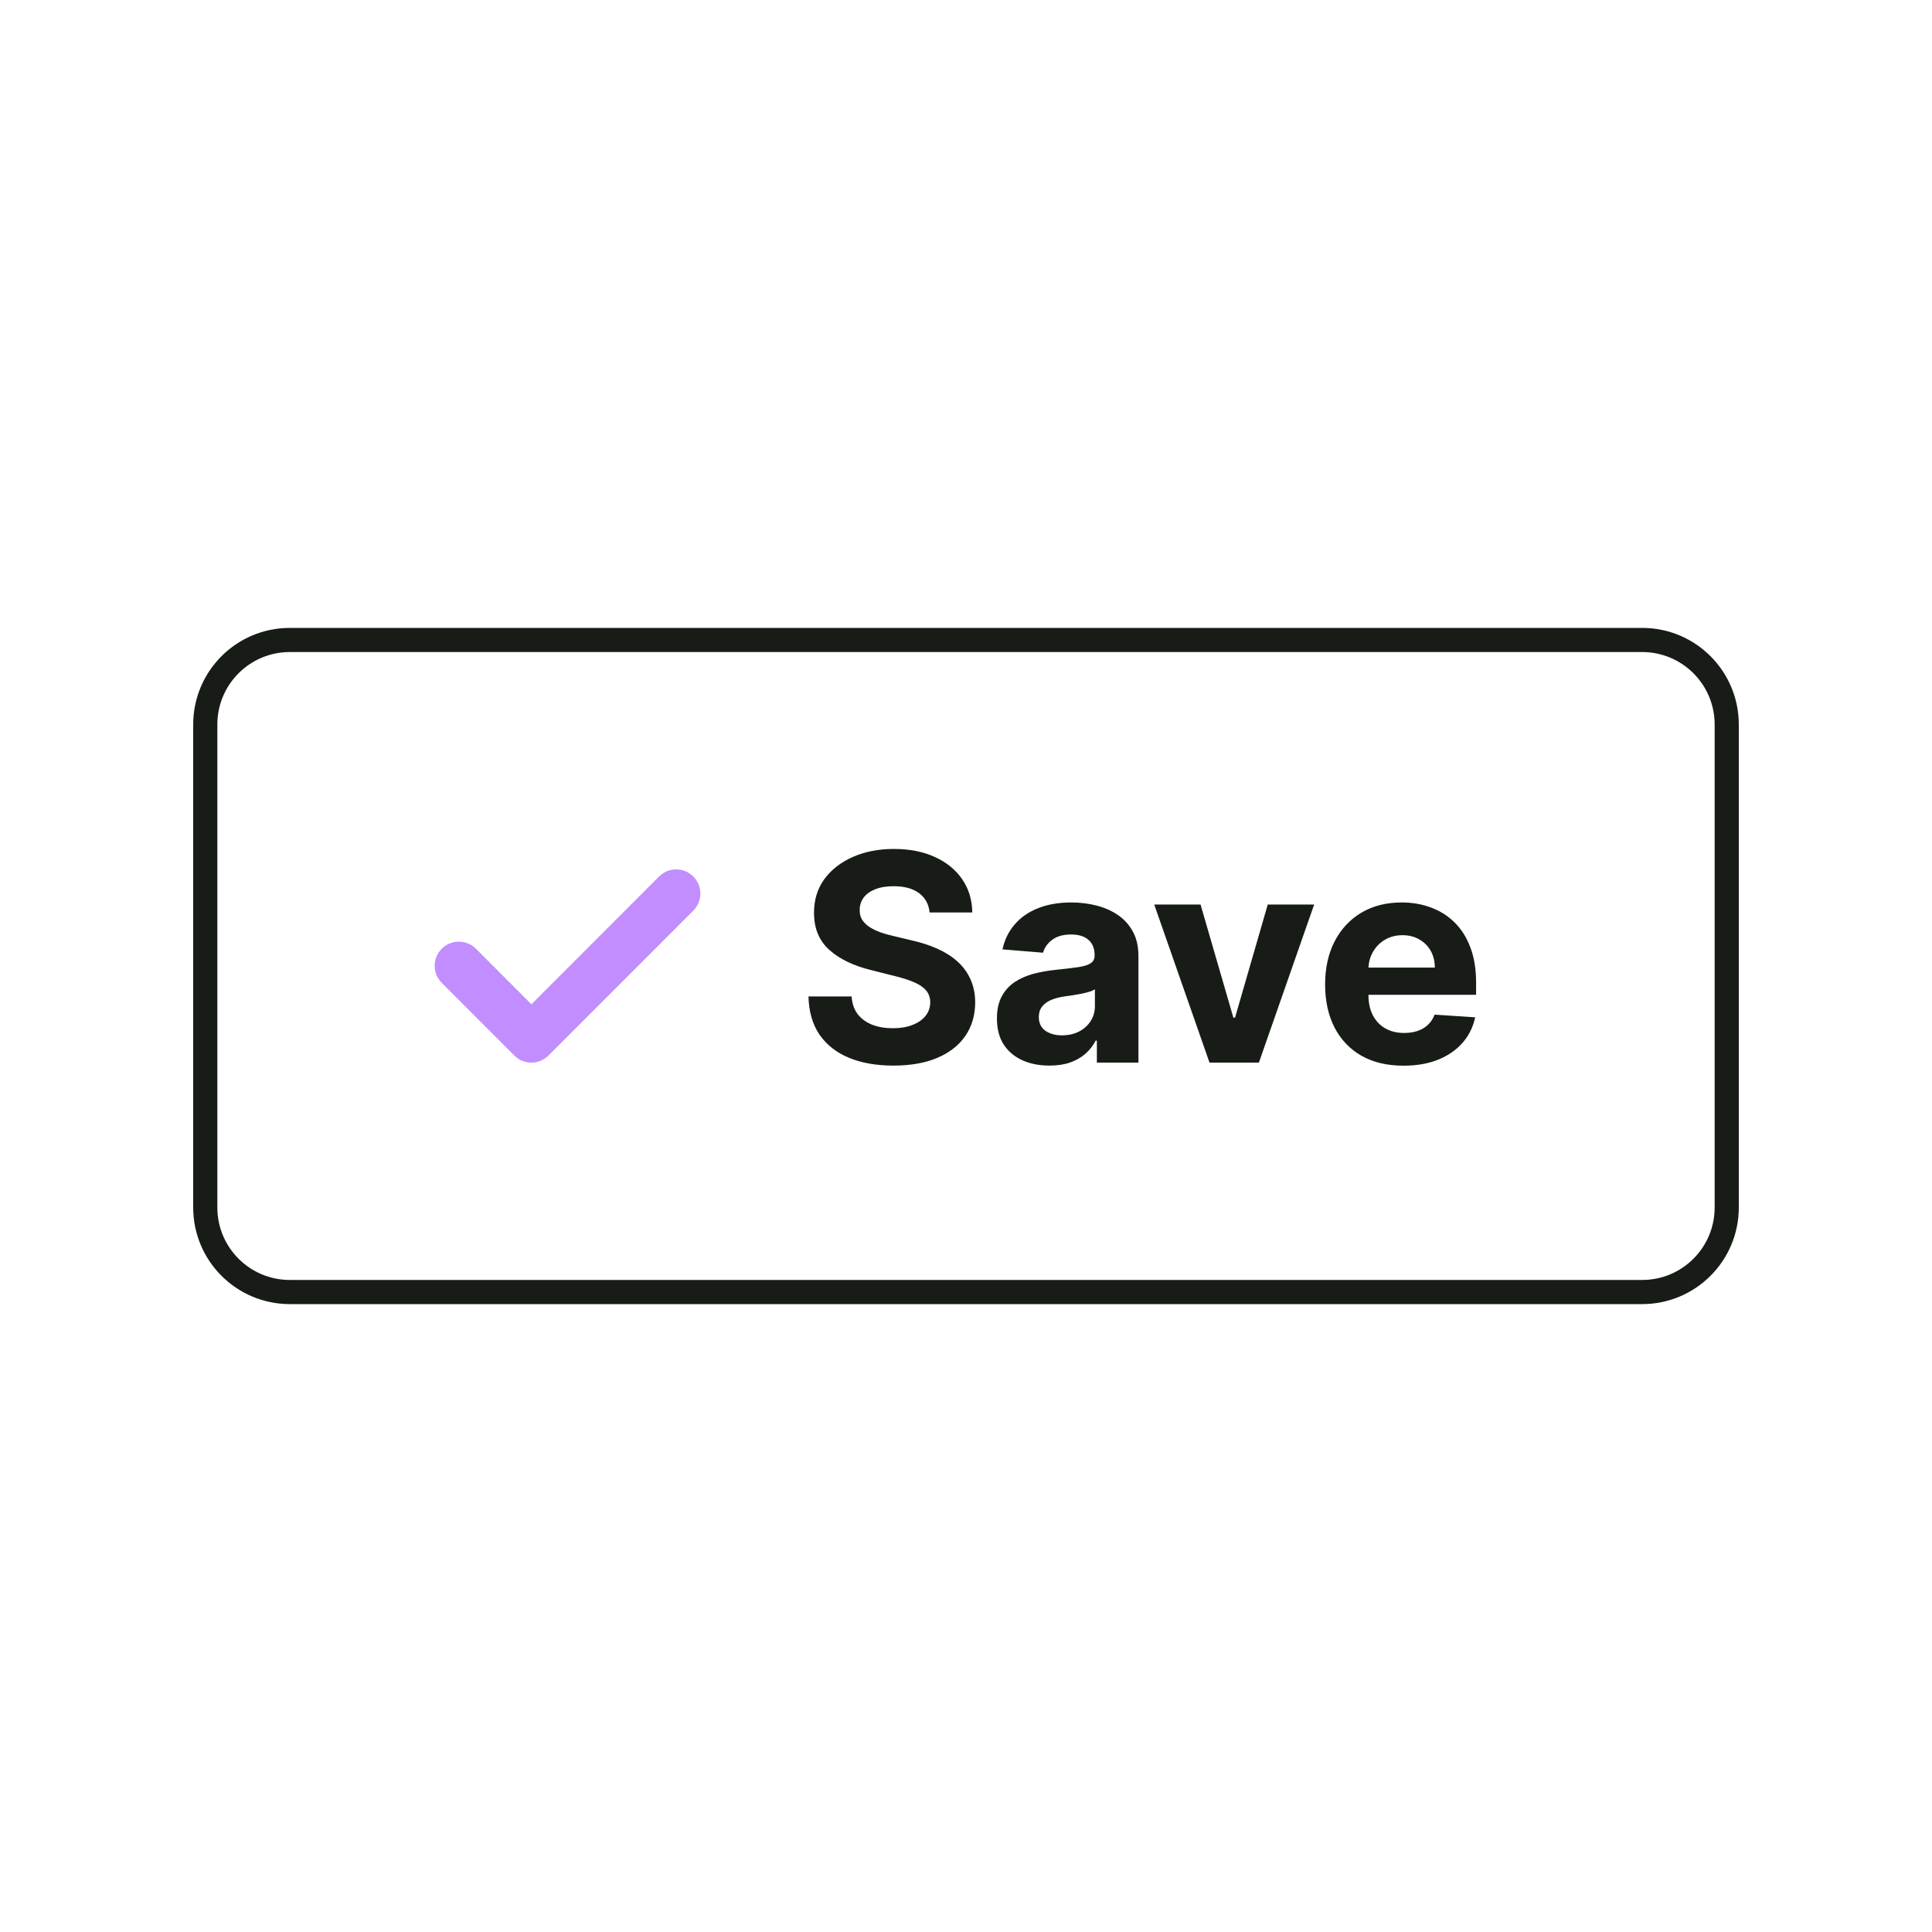
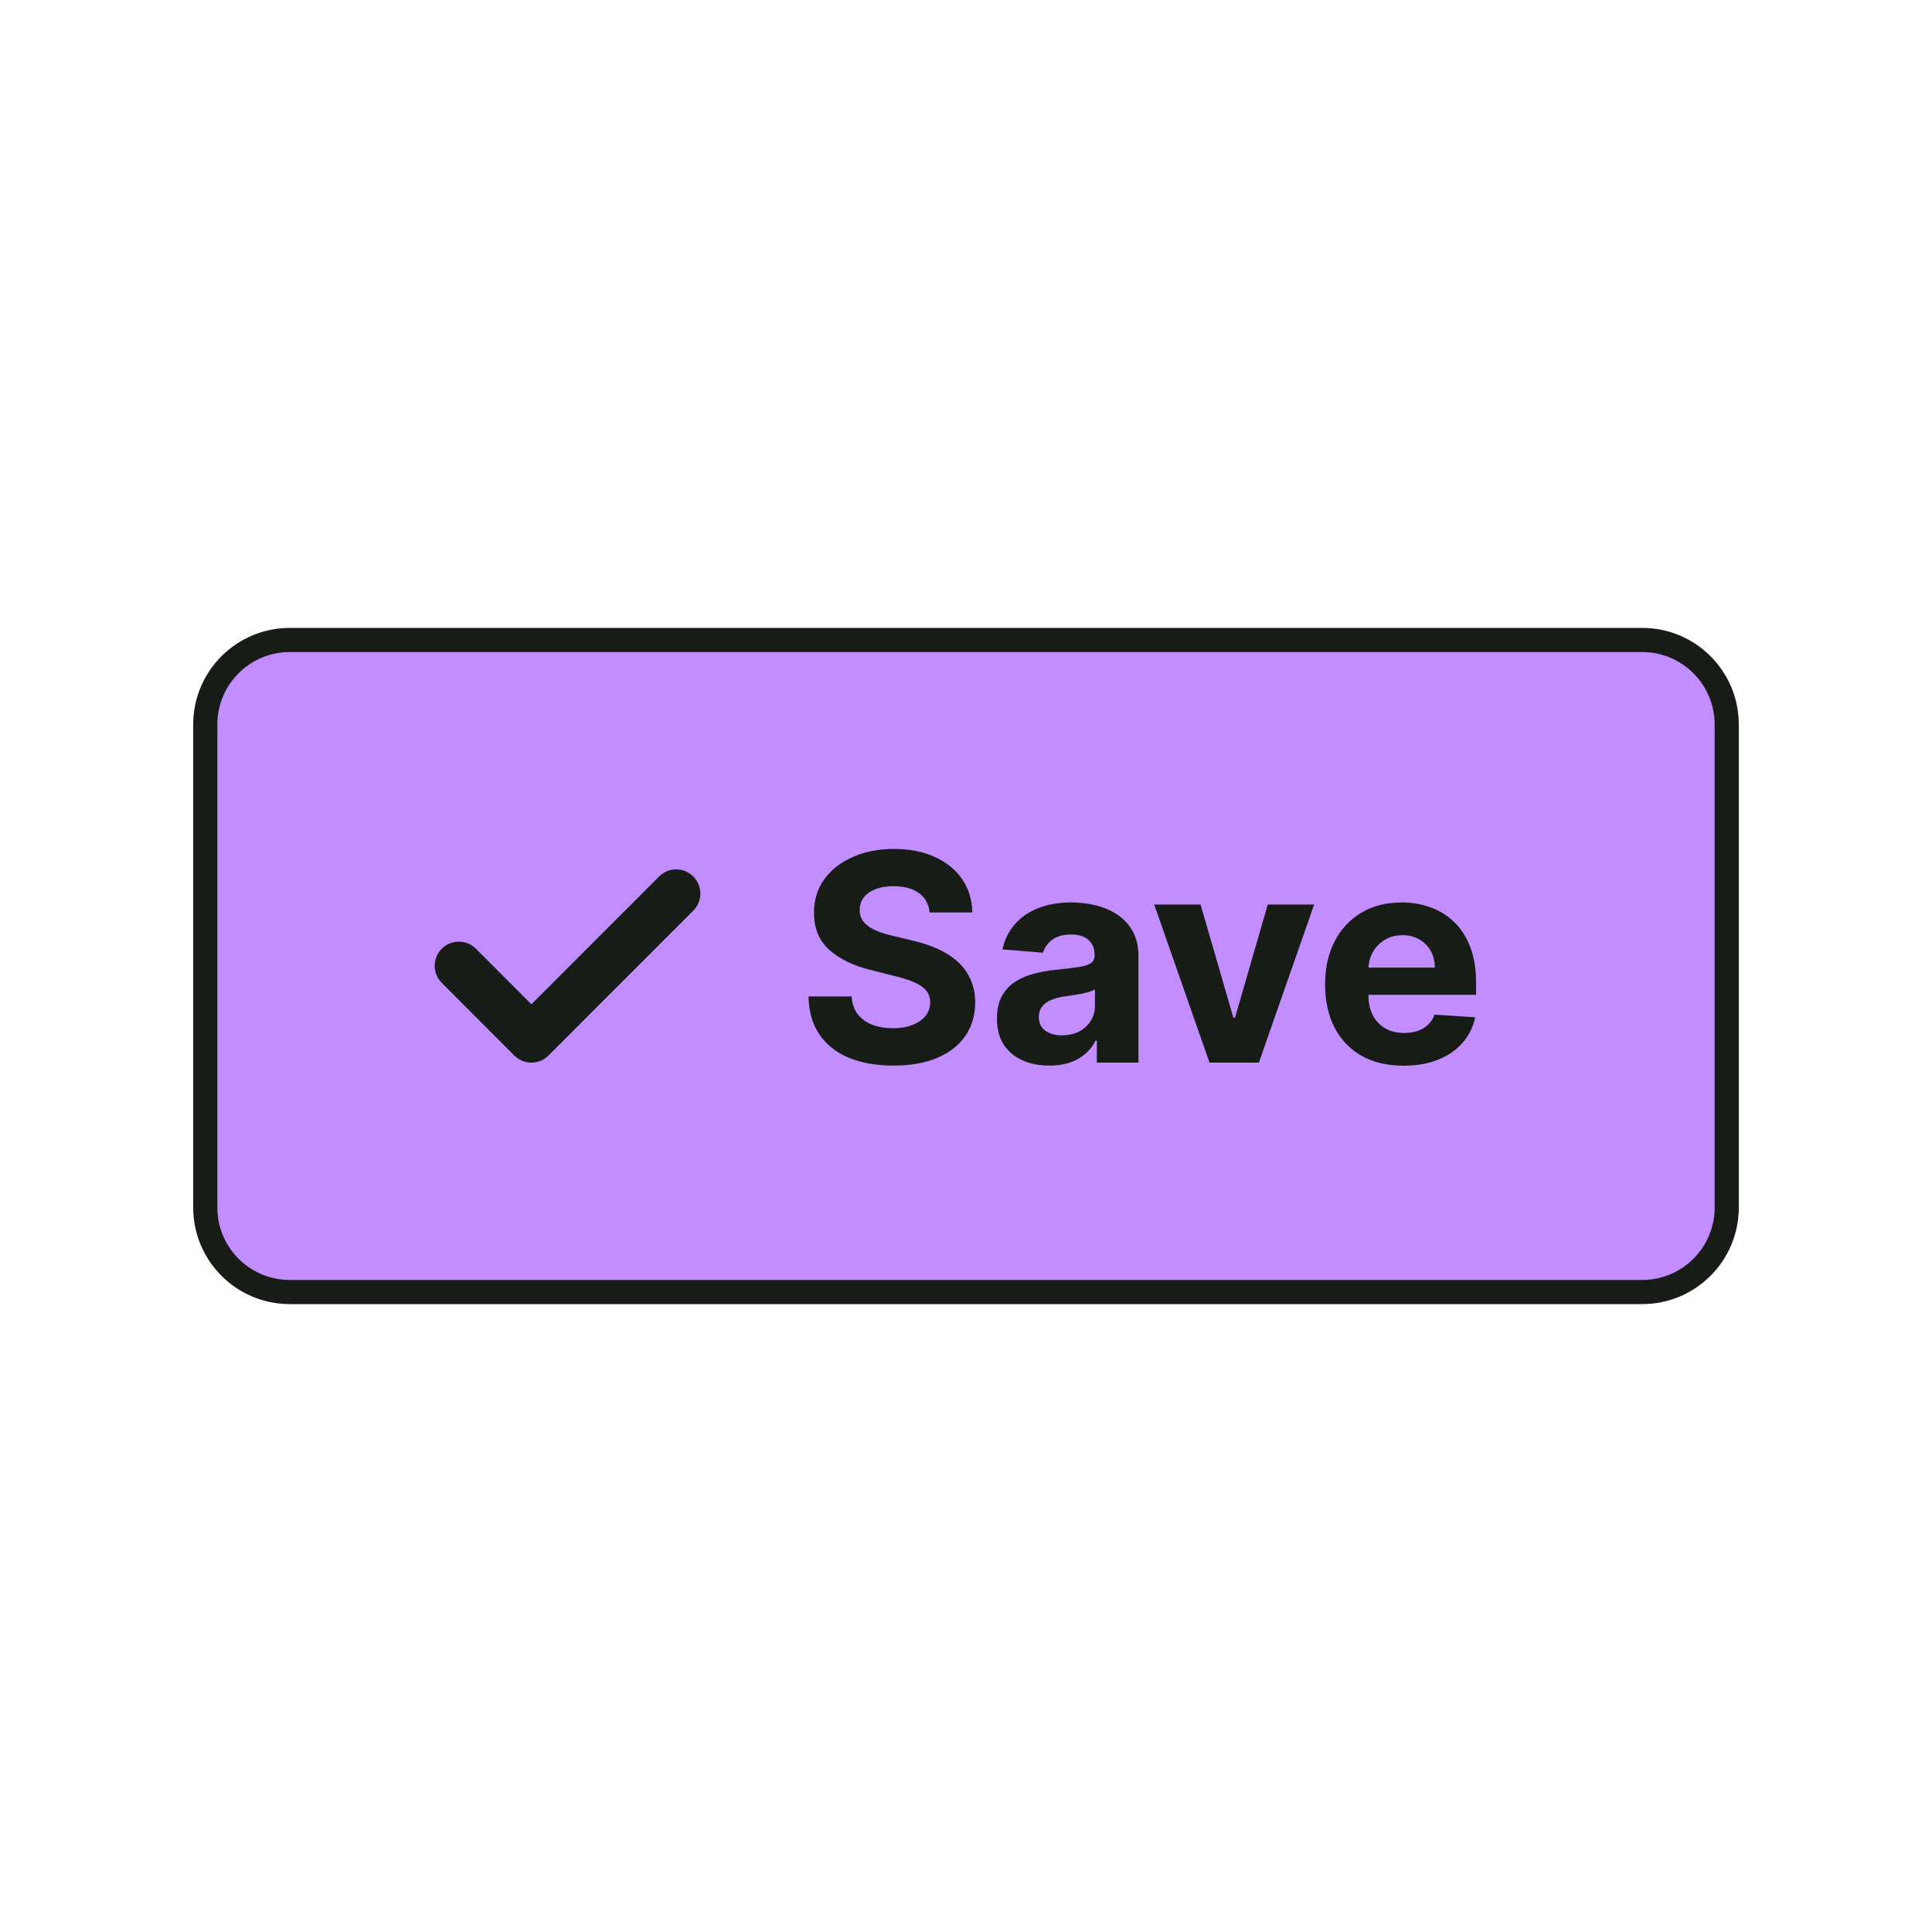
<svg xmlns="http://www.w3.org/2000/svg" width="80" height="80" viewBox="0 0 80 80" fill="none">
  <rect width="80" height="80" fill="white" />
-   <rect x="8.5" y="26.5" width="63" height="27" rx="3.5" fill="white" stroke="#181C17" />
+   <rect x="8.5" y="26.5" width="63" height="27" rx="3.5" fill="#C18DFF" stroke="#181C17" />
  <path d="M38.493 37.783C38.459 37.439 38.312 37.172 38.054 36.981C37.795 36.791 37.445 36.696 37.001 36.696C36.7 36.696 36.446 36.739 36.239 36.824C36.031 36.906 35.872 37.021 35.761 37.169C35.653 37.317 35.599 37.484 35.599 37.672C35.594 37.828 35.626 37.965 35.697 38.081C35.771 38.197 35.872 38.298 36 38.383C36.128 38.466 36.276 38.538 36.443 38.601C36.611 38.66 36.79 38.712 36.98 38.754L37.764 38.942C38.145 39.027 38.494 39.141 38.812 39.283C39.131 39.425 39.406 39.599 39.639 39.807C39.872 40.014 40.053 40.258 40.18 40.54C40.311 40.821 40.378 41.144 40.381 41.507C40.378 42.041 40.242 42.504 39.972 42.896C39.705 43.285 39.318 43.588 38.812 43.804C38.31 44.017 37.703 44.124 36.993 44.124C36.288 44.124 35.675 44.016 35.152 43.8C34.632 43.584 34.226 43.264 33.933 42.841C33.644 42.415 33.492 41.888 33.477 41.26H35.263C35.283 41.553 35.367 41.797 35.514 41.993C35.665 42.186 35.865 42.332 36.115 42.432C36.368 42.528 36.653 42.577 36.972 42.577C37.284 42.577 37.555 42.531 37.785 42.44C38.019 42.349 38.199 42.223 38.327 42.061C38.455 41.899 38.519 41.713 38.519 41.503C38.519 41.307 38.46 41.142 38.344 41.008C38.23 40.875 38.062 40.761 37.841 40.668C37.622 40.574 37.354 40.489 37.035 40.412L36.085 40.173C35.349 39.994 34.769 39.715 34.342 39.334C33.916 38.953 33.705 38.44 33.707 37.795C33.705 37.267 33.845 36.805 34.129 36.41C34.416 36.016 34.81 35.707 35.31 35.486C35.81 35.264 36.378 35.153 37.014 35.153C37.662 35.153 38.227 35.264 38.71 35.486C39.196 35.707 39.574 36.016 39.844 36.41C40.114 36.805 40.253 37.263 40.261 37.783H38.493ZM43.454 44.124C43.037 44.124 42.664 44.051 42.338 43.906C42.011 43.758 41.752 43.541 41.562 43.254C41.375 42.965 41.281 42.604 41.281 42.172C41.281 41.808 41.348 41.503 41.481 41.256C41.615 41.008 41.797 40.81 42.027 40.659C42.257 40.508 42.518 40.395 42.811 40.318C43.106 40.242 43.416 40.188 43.74 40.156C44.12 40.117 44.427 40.08 44.66 40.045C44.893 40.008 45.062 39.955 45.167 39.883C45.272 39.812 45.325 39.707 45.325 39.568V39.543C45.325 39.273 45.24 39.064 45.069 38.916C44.902 38.769 44.663 38.695 44.353 38.695C44.027 38.695 43.767 38.767 43.574 38.912C43.38 39.054 43.252 39.233 43.19 39.449L41.511 39.312C41.596 38.915 41.764 38.571 42.014 38.281C42.264 37.989 42.586 37.764 42.981 37.608C43.379 37.449 43.839 37.369 44.362 37.369C44.725 37.369 45.074 37.412 45.406 37.497C45.741 37.582 46.038 37.715 46.297 37.894C46.558 38.072 46.764 38.303 46.914 38.584C47.065 38.862 47.14 39.196 47.14 39.585V44H45.419V43.092H45.367C45.262 43.297 45.122 43.477 44.946 43.633C44.77 43.787 44.558 43.908 44.311 43.996C44.064 44.081 43.778 44.124 43.454 44.124ZM43.974 42.871C44.241 42.871 44.477 42.818 44.681 42.713C44.886 42.605 45.047 42.46 45.163 42.278C45.279 42.097 45.338 41.891 45.338 41.66V40.966C45.281 41.003 45.203 41.037 45.103 41.068C45.007 41.097 44.897 41.124 44.775 41.149C44.653 41.172 44.531 41.193 44.409 41.213C44.287 41.23 44.176 41.246 44.076 41.26C43.863 41.291 43.677 41.341 43.518 41.409C43.359 41.477 43.235 41.57 43.147 41.686C43.059 41.8 43.015 41.942 43.015 42.112C43.015 42.359 43.105 42.548 43.284 42.679C43.466 42.807 43.696 42.871 43.974 42.871ZM54.416 37.455L52.128 44H50.083L47.794 37.455H49.712L51.071 42.138H51.14L52.495 37.455H54.416ZM58.117 44.128C57.444 44.128 56.865 43.992 56.379 43.719C55.896 43.443 55.524 43.054 55.262 42.551C55.001 42.045 54.87 41.447 54.87 40.757C54.87 40.084 55.001 39.493 55.262 38.984C55.524 38.476 55.892 38.08 56.366 37.795C56.843 37.511 57.403 37.369 58.045 37.369C58.477 37.369 58.879 37.439 59.251 37.578C59.626 37.715 59.953 37.92 60.231 38.196C60.512 38.472 60.731 38.818 60.887 39.236C61.044 39.651 61.122 40.136 61.122 40.693V41.192H55.595V40.067H59.413C59.413 39.805 59.356 39.574 59.242 39.372C59.129 39.17 58.971 39.013 58.77 38.899C58.571 38.783 58.339 38.724 58.075 38.724C57.799 38.724 57.555 38.788 57.342 38.916C57.132 39.041 56.967 39.21 56.848 39.423C56.728 39.633 56.667 39.868 56.664 40.126V41.196C56.664 41.52 56.724 41.8 56.843 42.035C56.966 42.271 57.137 42.453 57.359 42.581C57.581 42.709 57.843 42.773 58.147 42.773C58.349 42.773 58.534 42.744 58.701 42.688C58.869 42.631 59.012 42.545 59.132 42.432C59.251 42.318 59.342 42.179 59.404 42.014L61.084 42.125C60.998 42.528 60.824 42.881 60.559 43.182C60.298 43.48 59.96 43.713 59.545 43.881C59.133 44.045 58.657 44.128 58.117 44.128Z" fill="#181C17" />
-   <path fill-rule="evenodd" clip-rule="evenodd" d="M28.707 36.293C29.098 36.683 29.098 37.317 28.707 37.707L22.711 43.707C22.321 44.098 21.687 44.098 21.297 43.707L18.293 40.699C17.902 40.309 17.902 39.676 18.293 39.285C18.683 38.895 19.317 38.895 19.707 39.285L22.004 41.586L27.293 36.293C27.683 35.902 28.317 35.902 28.707 36.293Z" fill="#C18DFF" />
+   <path fill-rule="evenodd" clip-rule="evenodd" d="M28.707 36.293C29.098 36.683 29.098 37.317 28.707 37.707L22.711 43.707C22.321 44.098 21.687 44.098 21.297 43.707L18.293 40.699C17.902 40.309 17.902 39.676 18.293 39.285C18.683 38.895 19.317 38.895 19.707 39.285L22.004 41.586L27.293 36.293C27.683 35.902 28.317 35.902 28.707 36.293Z" fill="#181C17" />
</svg>
